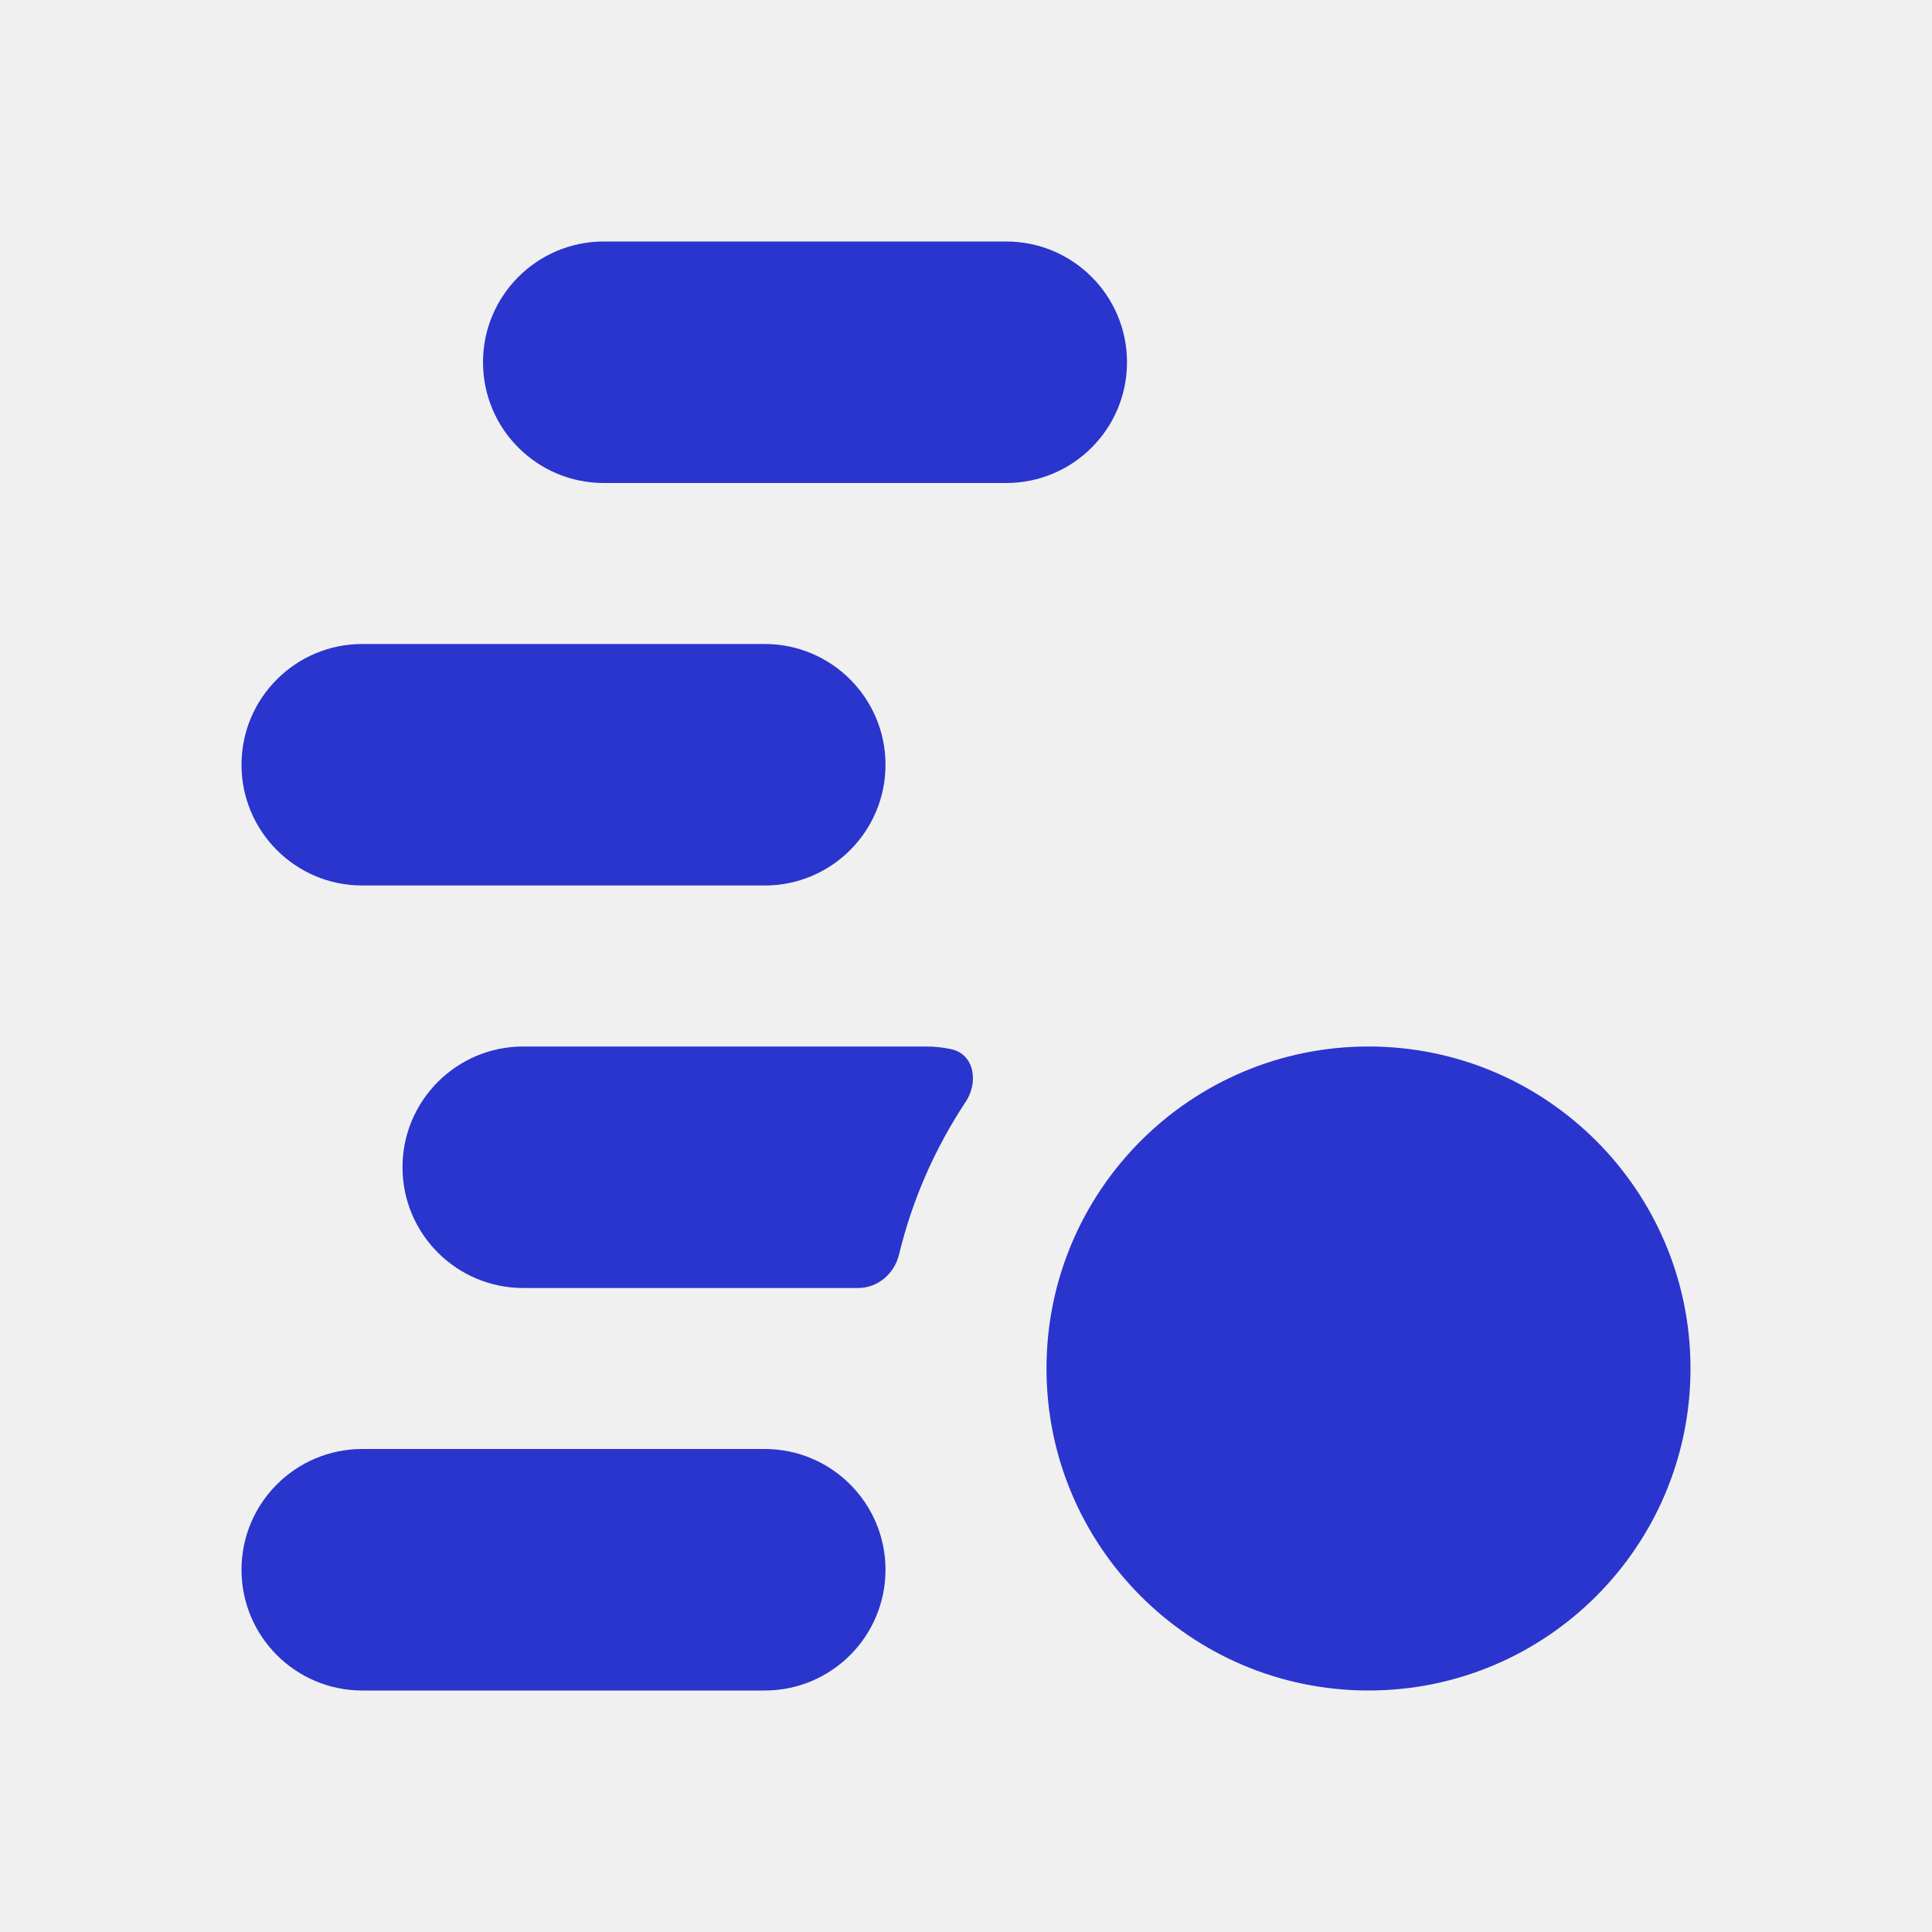
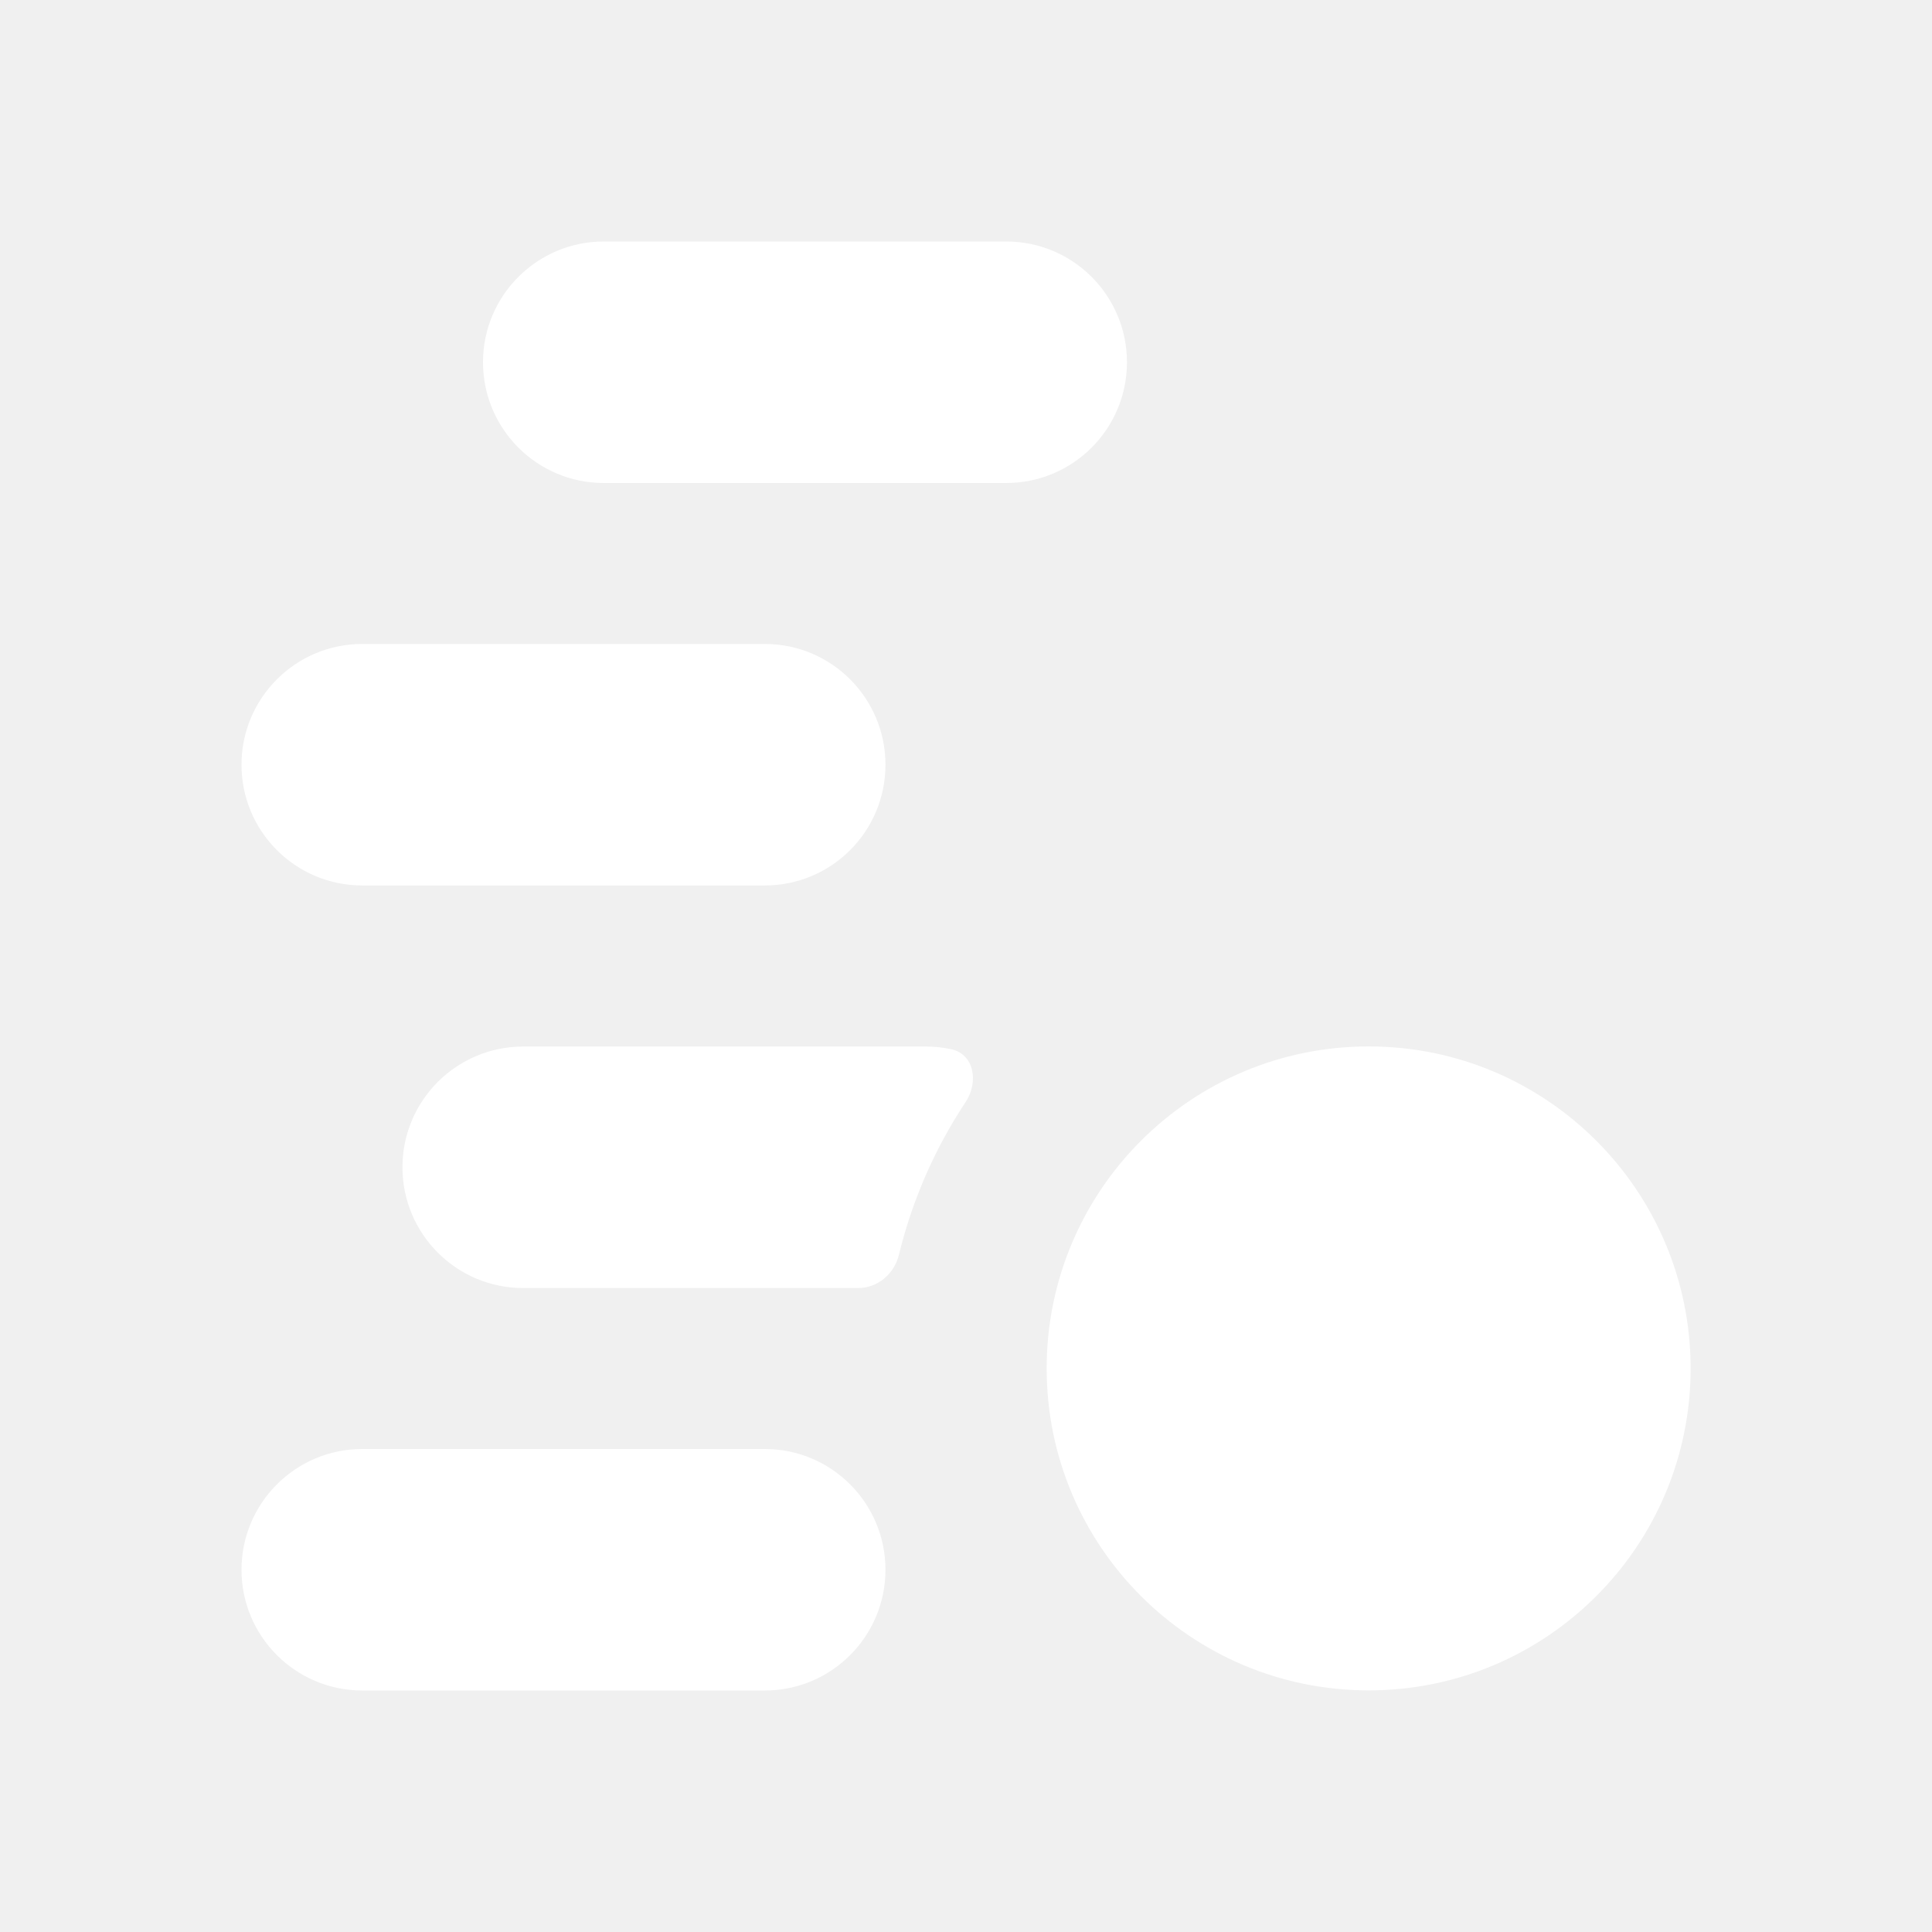
- <svg xmlns="http://www.w3.org/2000/svg" width="24" height="24" viewBox="0 0 24 24" fill="none">
-   <path d="M6 4.5C6 3.672 6.672 3 7.5 3H12.5C13.328 3 14 3.672 14 4.5C14 5.328 13.328 6 12.5 6H7.5C6.672 6 6 5.328 6 4.5Z" fill="#2935CC" />
-   <path d="M4.5 8C3.672 8 3 8.672 3 9.5C3 10.328 3.672 11 4.5 11H9.5C10.328 11 11 10.328 11 9.5C11 8.672 10.328 8 9.5 8H4.5Z" fill="#2935CC" />
-   <path d="M5 14.5C5 13.672 5.672 13 6.5 13H11.5C11.608 13 11.713 13.011 11.815 13.033C12.104 13.095 12.159 13.443 11.995 13.689C11.617 14.26 11.333 14.9 11.168 15.585C11.11 15.823 10.904 16 10.66 16H6.5C5.672 16 5 15.328 5 14.5Z" fill="#2935CC" />
-   <path d="M3 19.5C3 18.672 3.672 18 4.5 18H9.5C10.328 18 11 18.672 11 19.5C11 20.328 10.328 21 9.5 21H4.5C3.672 21 3 20.328 3 19.5Z" fill="#2935CC" />
-   <path fill-rule="evenodd" clip-rule="evenodd" d="M17 21C19.209 21 21 19.209 21 17C21 14.791 19.209 13 17 13C14.791 13 13 14.791 13 17C13 19.209 14.791 21 17 21Z" fill="#2935CC" />
+ <svg xmlns="http://www.w3.org/2000/svg" width="16" height="16" viewBox="0 0 16 16" fill="none">
+   <path d="M4 3C4 2.448 4.448 2 5 2H8.333C8.886 2 9.333 2.448 9.333 3C9.333 3.552 8.886 4 8.333 4H5C4.448 4 4 3.552 4 3Z" fill="white" />
+   <path d="M3 5.333C2.448 5.333 2 5.781 2 6.333C2 6.886 2.448 7.333 3 7.333H6.333C6.886 7.333 7.333 6.886 7.333 6.333C7.333 5.781 6.886 5.333 6.333 5.333H3Z" fill="white" />
+   <path d="M3.333 9.667C3.333 9.114 3.781 8.667 4.333 8.667H7.667C7.739 8.667 7.809 8.674 7.877 8.689C8.069 8.73 8.106 8.962 7.997 9.126C7.745 9.507 7.556 9.933 7.445 10.39C7.407 10.549 7.269 10.667 7.107 10.667H4.333C3.781 10.667 3.333 10.219 3.333 9.667Z" fill="white" />
+   <path d="M2 13C2 12.448 2.448 12 3 12H6.333C6.886 12 7.333 12.448 7.333 13C7.333 13.552 6.886 14 6.333 14H3C2.448 14 2 13.552 2 13Z" fill="white" />
+   <path fill-rule="evenodd" clip-rule="evenodd" d="M11.335 13.999C12.807 13.999 14.001 12.805 14.001 11.333C14.001 9.86 12.807 8.666 11.335 8.666C9.862 8.666 8.668 9.86 8.668 11.333C8.668 12.805 9.862 13.999 11.335 13.999Z" fill="white" />
</svg>
